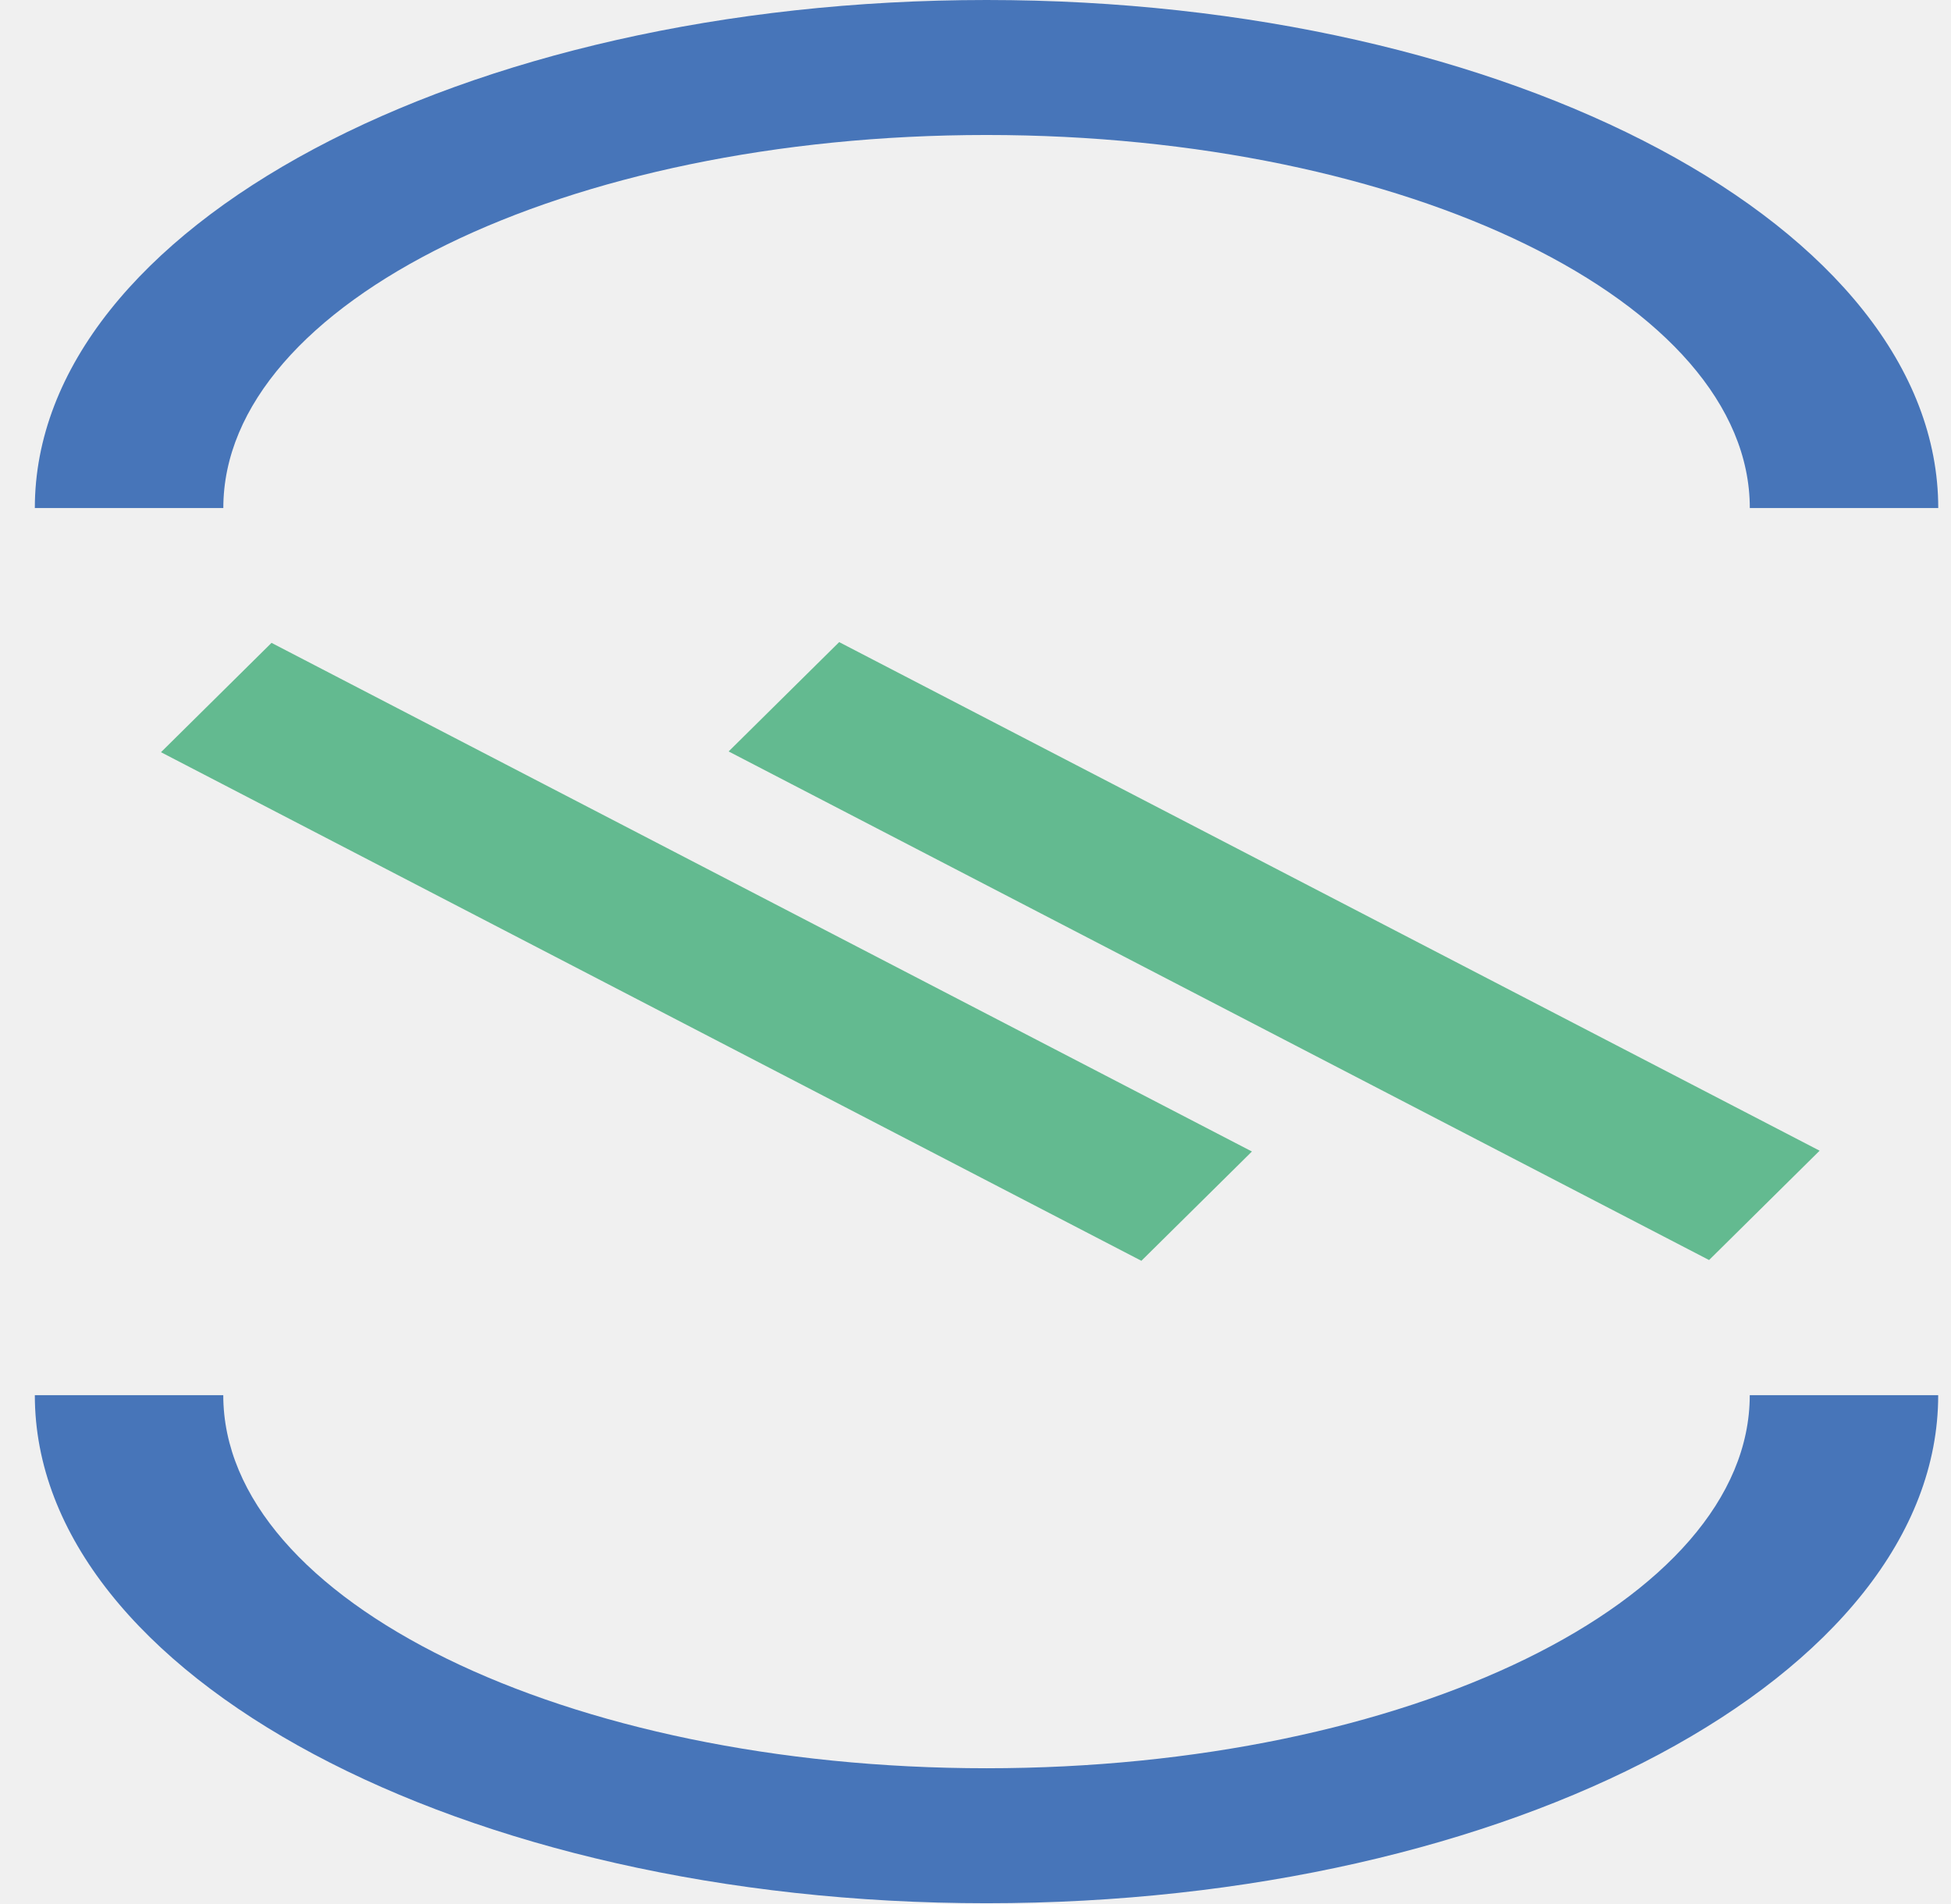
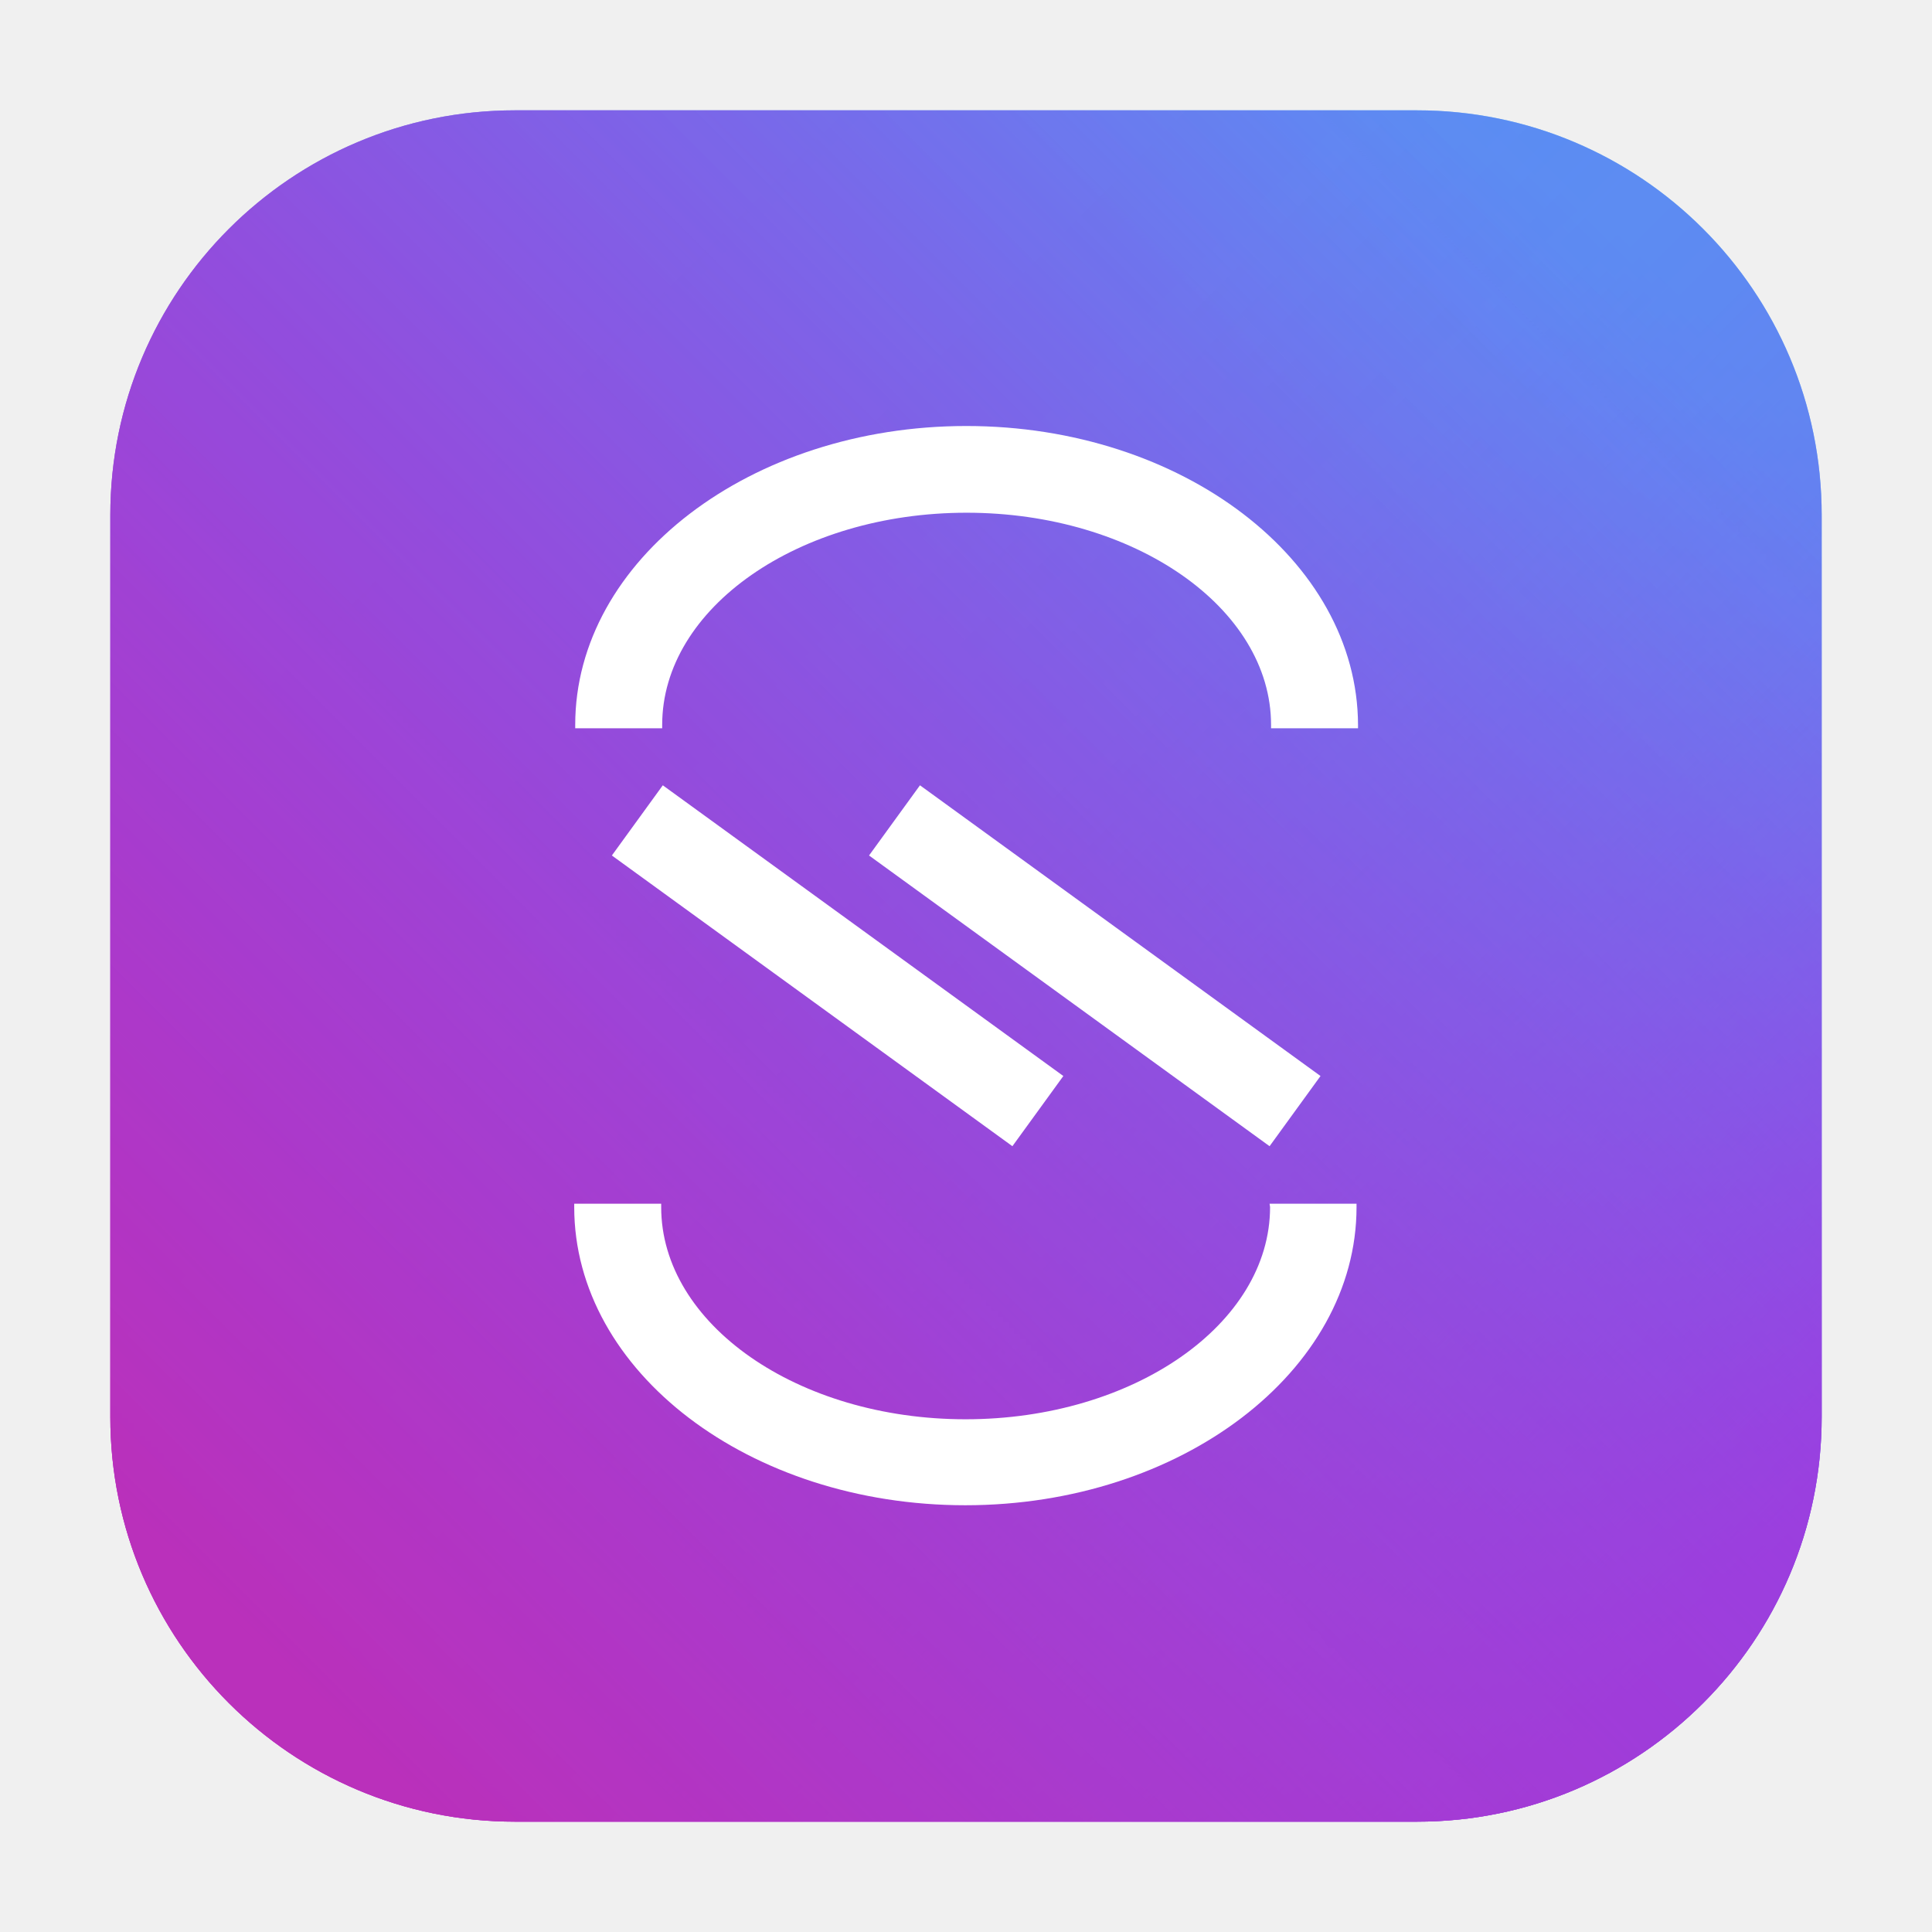
- <svg xmlns="http://www.w3.org/2000/svg" width="41" height="40" viewBox="0 0 41 40" fill="none">
-   <path d="M20.732 40C9.704 40 0.732 35.21 0.732 29.322H4.692C4.692 33.645 11.888 37.163 20.732 37.163C29.576 37.163 36.771 33.645 36.771 29.322H40.731C40.732 35.21 31.761 40 20.732 40Z" fill="#4775B9" />
-   <path d="M40.732 10.678H36.772C36.772 6.355 29.576 2.837 20.732 2.837C11.888 2.837 4.693 6.355 4.693 10.678H0.732C0.732 4.79 9.704 0 20.732 0C31.761 0 40.732 4.79 40.732 10.678Z" fill="#4775B9" />
-   <path d="M26.309 24.201L5.706 13.511L3.383 15.809L23.986 26.498L26.309 24.201Z" fill="#63BA90" />
-   <path d="M38.239 24.184L17.635 13.495L15.312 15.793L35.916 26.482L38.239 24.184Z" fill="#63BA90" />
+ <svg xmlns="http://www.w3.org/2000/svg" id="Layer_1" data-name="Layer 1" width="40" height="40" viewBox="0 0 155.51 155.51">
+   <defs>
+     <style>
+             .cls-1{fill:url(#linear-gradient);}.cls-2{fill:url(#linear-gradient-2);}.cls-3{fill:url(#linear-gradient-3);}.cls-4{fill:url(#linear-gradient-4);}.cls-5{fill:#fff;}
+         </style>
+     <linearGradient id="linear-gradient" x1="133.74" y1="21.76" x2="24.84" y2="130.67" gradientUnits="userSpaceOnUse">
+       <stop offset="0" stop-color="#2dccfd" />
+       <stop offset="1" stop-color="#ad20e2" />
+     </linearGradient>
+     <linearGradient id="linear-gradient-2" x1="6471.36" y1="6969.64" x2="6362.46" y2="7078.54" gradientTransform="translate(7103.38 -6337.62) rotate(90)" gradientUnits="userSpaceOnUse">
+       <stop offset="0" stop-color="#a829e2" />
+       <stop offset="0.05" stop-color="#a829e2" stop-opacity="0.84" />
+       <stop offset="0.11" stop-color="#a829e2" stop-opacity="0.67" />
+       <stop offset="0.18" stop-color="#a829e2" stop-opacity="0.51" />
+       <stop offset="0.25" stop-color="#a829e2" stop-opacity="0.38" />
+       <stop offset="0.33" stop-color="#a829e2" stop-opacity="0.28" />
+       <stop offset="0.43" stop-color="#a829e2" stop-opacity="0.2" />
+       <stop offset="0.54" stop-color="#a829e2" stop-opacity="0.14" />
+       <stop offset="0.68" stop-color="#a829e2" stop-opacity="0.11" />
+       <stop offset="1" stop-color="#a829e2" stop-opacity="0.1" />
+     </linearGradient>
+     <linearGradient id="linear-gradient-3" x1="13419.24" y1="632.02" x2="13310.33" y2="740.92" gradientTransform="translate(13441 765.76) rotate(180)" gradientUnits="userSpaceOnUse">
+       <stop offset="0" stop-color="#e50e99" />
+       <stop offset="1" stop-color="#a829e2" stop-opacity="0.1" />
+     </linearGradient>
+     <linearGradient id="linear-gradient-4" x1="138.74" y1="-7.39" x2="29.84" y2="101.52" gradientTransform="translate(-5 29.16)" gradientUnits="userSpaceOnxUse">
+       <stop offset="0" stop-color="#21d4fd" />
+       <stop offset="0.03" stop-color="#27cdfc" stop-opacity="0.96" />
+       <stop offset="0.23" stop-color="#4e9cf4" stop-opacity="0.7" />
+       <stop offset="0.43" stop-color="#6e73ee" stop-opacity="0.49" />
+       <stop offset="0.61" stop-color="#8753e9" stop-opacity="0.32" />
+       <stop offset="0.77" stop-color="#993ce5" stop-opacity="0.2" />
+       <stop offset="0.9" stop-color="#a42ee3" stop-opacity="0.13" />
+       <stop offset="1" stop-color="#a829e2" stop-opacity="0.1" />
+     </linearGradient>
+   </defs>
+   <rect class="cls-1" x="8.88" y="8.88" width="137.75" height="137.75" rx="32.58" />
+   <rect class="cls-2" x="8.88" y="8.88" width="137.75" height="137.75" rx="32.58" />
+   <rect class="cls-3" x="8.88" y="8.88" width="137.75" height="137.75" rx="32.58" />
+   <rect class="cls-4" x="8.88" y="8.88" width="137.75" height="137.75" rx="32.58" />
+   <g id="New_lines" data-name="New lines">
+     <polygon class="cls-5" points="53.35 63.21 49.25 68.86 81.27 92.1 81.49 92.26 85.59 86.61 53.57 63.37 53.35 63.21" />
+     <polygon class="cls-5" points="74.27 63.37 74.05 63.21 69.95 68.86 101.97 92.1 102.19 92.26 106.29 86.61 74.27 63.37" />
+     <path class="cls-5" d="M77.78,34.29c-17.35,0-31.48,10.79-31.48,24.06v.27h7v-.27c0-9.42,11-17.08,24.5-17.08s24.51,7.66,24.51,17.08v.27h7v-.27C109.27,45.08,95.14,34.29,77.78,34.29Z" />
+     <path class="cls-5" d="M102.23,97.16c0,9.42-11,17.08-24.51,17.08s-24.5-7.66-24.5-17.08v-.27h-7v.27c0,13.26,14.13,24,31.48,24s31.49-10.79,31.49-24v-.27h-7Z" />
+   </g>
</svg>
